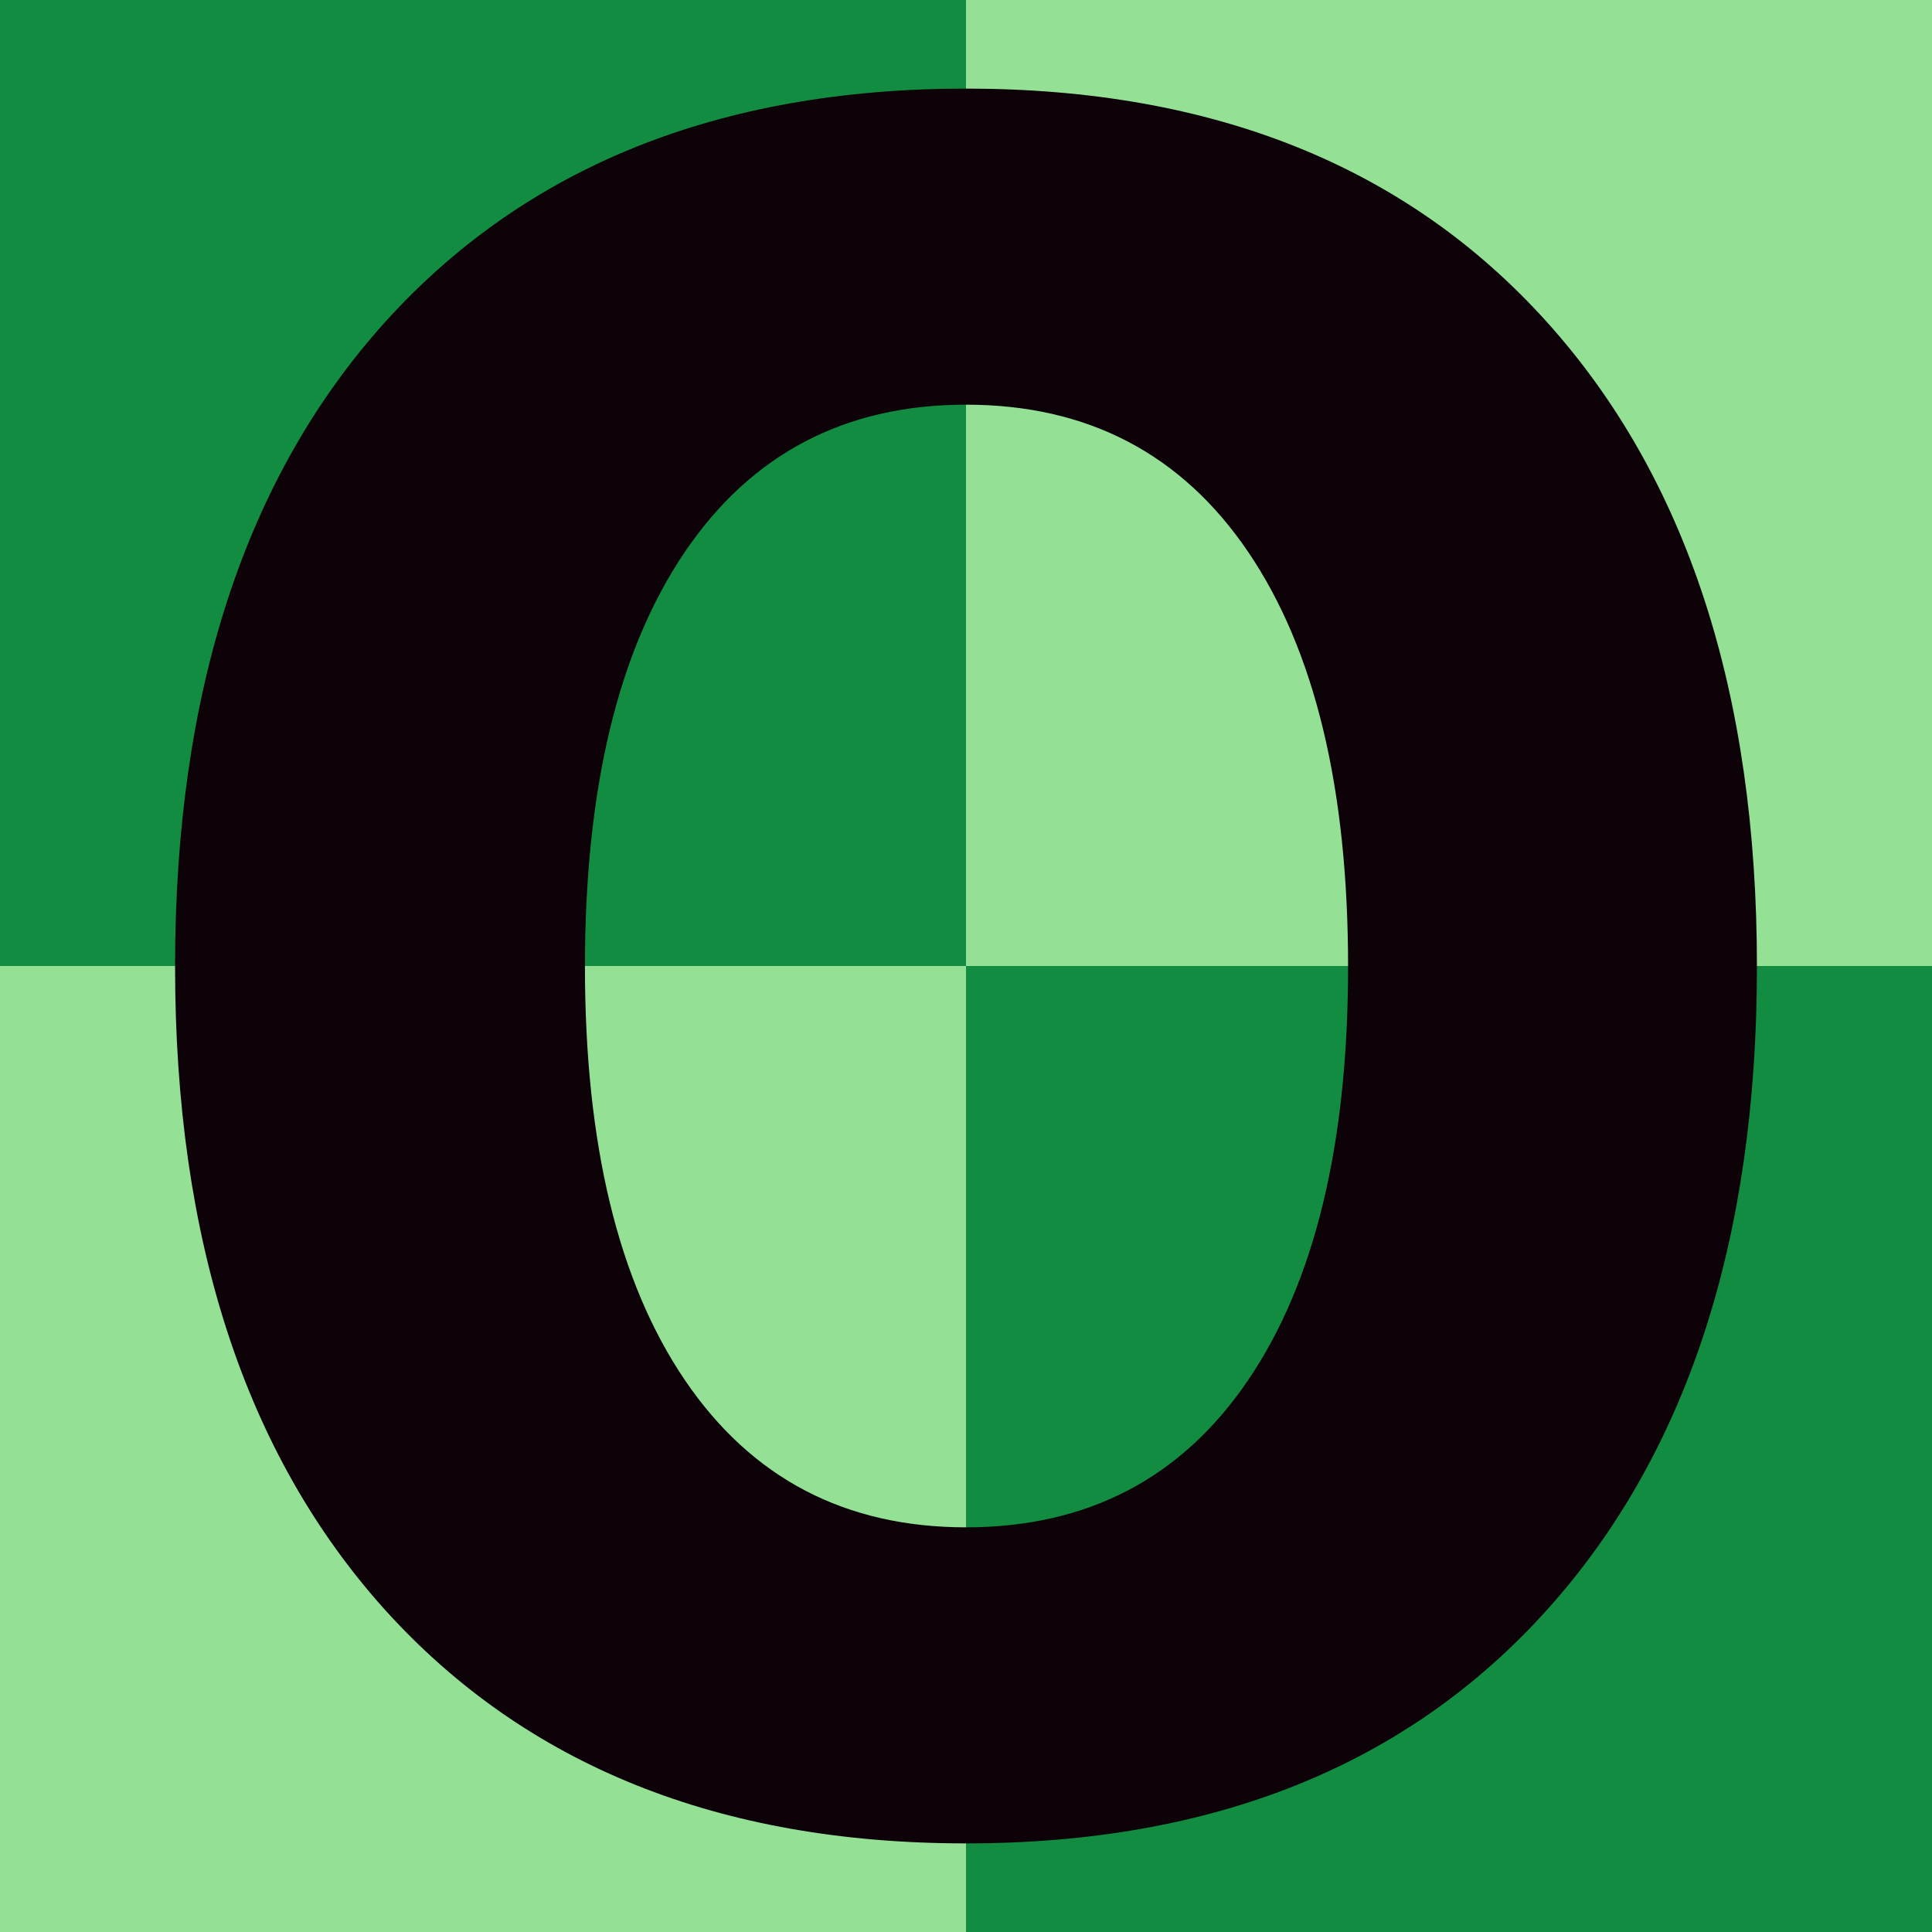
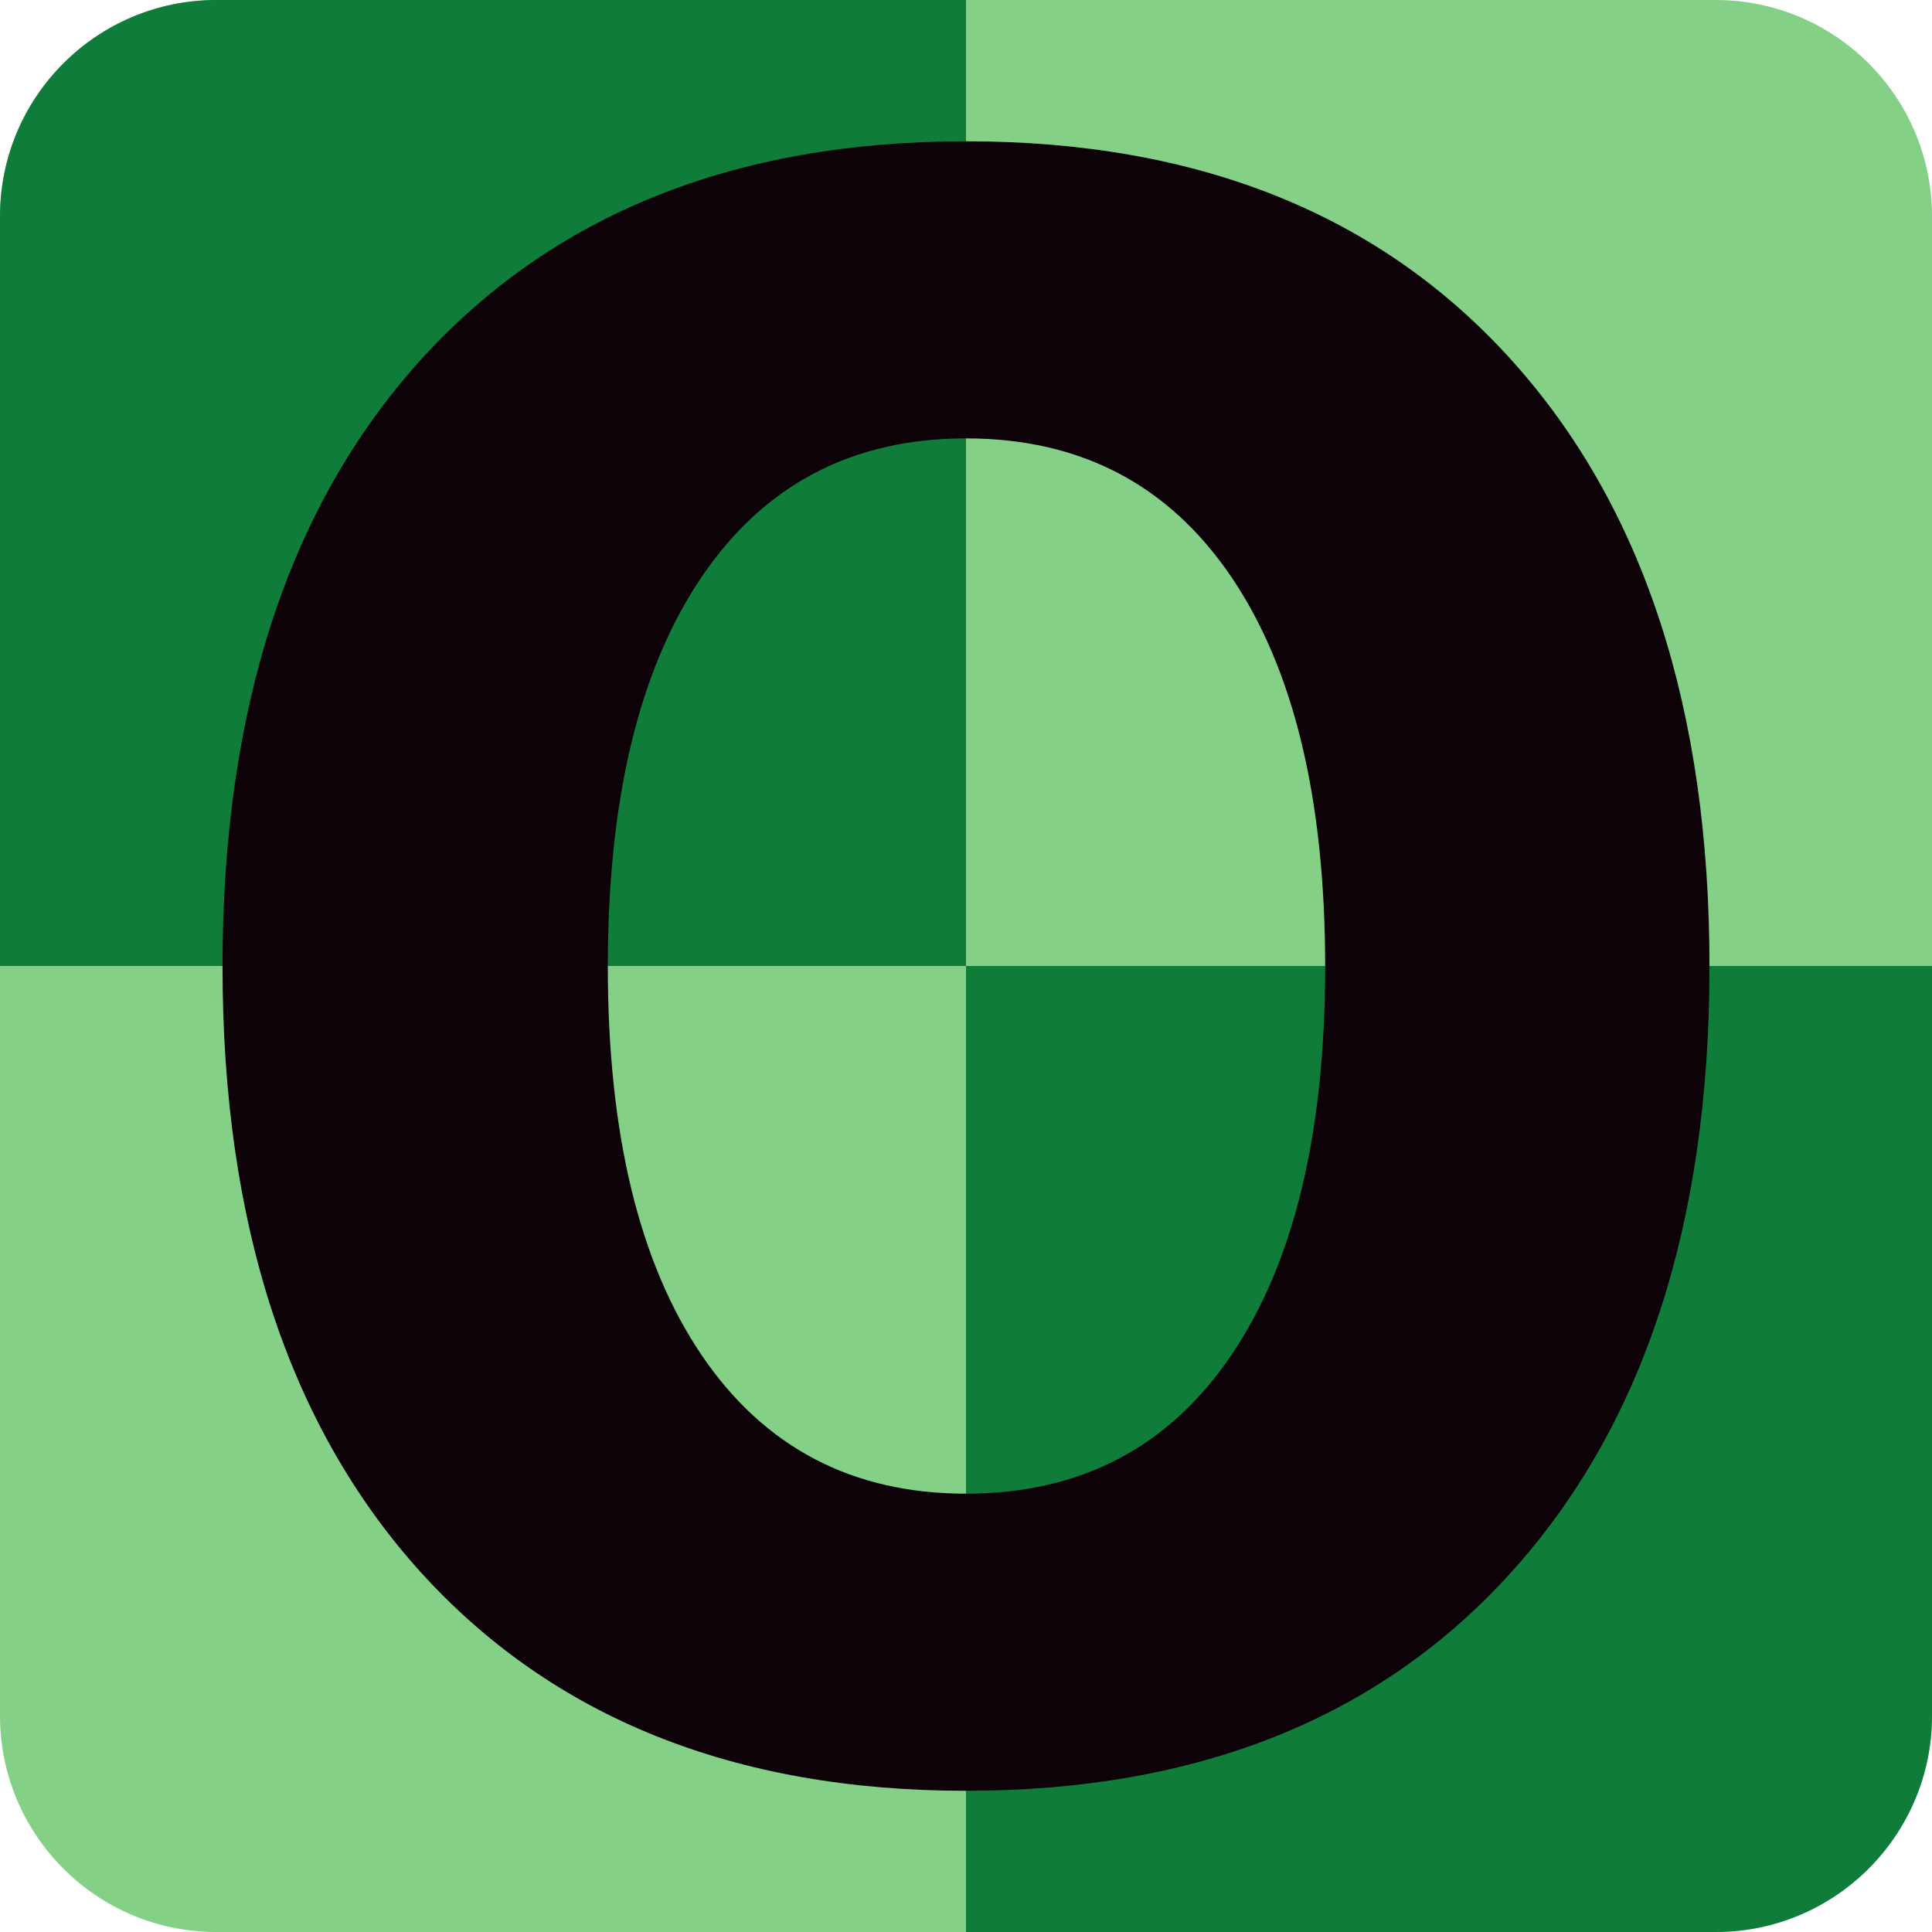
<svg xmlns="http://www.w3.org/2000/svg" width="250mm" height="250mm" viewBox="0 0 250 250" version="1.1" id="svg8">
  <defs id="defs2">
+     <clipPath id="ob-round">
+       <rect width="250" height="250" rx="28" />
+     </clipPath>
    <rect x="191.061" y="167.61" width="9.315" height="28.65" id="rect853" />
    <rect x="120.11" y="27.846" width="83.141" height="150.359" id="rect24" />
    <rect x="113.847" y="28.873" width="68.722" height="89.834" id="rect18" />
    <rect x="37.502" y="98.018" width="79.875" height="106.647" id="rect12" />
  </defs>
-   <g id="layer1" transform="translate(16.1122,-26.05443)">
-     <rect style="fill:#94e196;fill-opacity:1;stroke-width:0.265" id="rect873" width="250" height="250" x="-16.112" y="26.054" />
-     <g id="g949">
-       <rect y="26.054" x="-16.112" height="125" width="125" id="rect875" style="fill:#118c40;fill-opacity:1;stroke-width:0.265" />
-       <rect style="fill:#118c40;fill-opacity:1;stroke-width:0.265" id="rect875-3" width="125" height="125" x="108.888" y="151.054" />
+   <g clip-path="url(#ob-round)">
+     <g id="layer1" transform="translate(16.1122,-26.05443)">
+       <rect style="fill:#84d086;fill-opacity:1;stroke-width:0.265" id="rect873" width="250" height="250" x="-16.112" y="26.054" />
+       <g id="g949">
+         <rect y="26.054" x="-16.112" height="125" width="125" id="rect875" style="fill:#0f7c39;fill-opacity:1;stroke-width:0.265" />
+         <rect style="fill:#0f7c39;fill-opacity:1;stroke-width:0.265" id="rect875-3" width="125" height="125" x="108.888" y="151.054" />
+       </g>
+       <text xml:space="preserve" id="text16" style="font-style:normal;font-weight:normal;font-size:10.583px;line-height:1.25;font-family:sans-serif;white-space:pre;shape-inside:url(#rect18);fill:#000000;fill-opacity:1;stroke:none;" />
+       <path id="path860" transform="translate(108.8878,151.1277) scale(0.94) translate(-108.8878,-151.1277)" style="font-style:normal;font-variant:normal;font-weight:bold;font-stretch:normal;font-size:88.194px;line-height:1.25;font-family:sans-serif;-inkscape-font-specification:'sans-serif Bold';white-space:pre;fill:#0d0208;fill-opacity:1;stroke:none;stroke-width:3.246" d="m 108.888,78.419 q -23.454,0 -36.381,19.057 -12.927,19.057 -12.927,53.652 0,34.449 12.927,53.505 12.927,19.057 36.381,19.057 23.588,0 36.514,-19.057 12.927,-19.057 12.927,-53.505 0,-34.595 -12.927,-53.652 -12.927,-19.057 -36.514,-19.057 z m 0,-40.899 q 47.975,0 75.161,30.198 27.186,30.198 27.186,83.41 0,53.066 -27.186,83.263 -27.186,30.198 -75.161,30.198 -47.842,0 -75.161,-30.198 Q 6.541,204.193 6.541,151.128 6.541,97.915 33.727,67.718 61.046,37.52 108.888,37.52 Z" />
+       <path id="path863" style="font-style:normal;font-variant:normal;font-weight:bold;font-stretch:normal;font-size:105.833px;line-height:1.25;font-family:sans-serif;-inkscape-font-specification:'sans-serif Bold';white-space:pre;fill:#008f11;fill-opacity:1;stroke:none;stroke-width:2.063" d="m -87.315,146.283 q 9.702,0 14.712,-4.264 5.011,-4.264 5.011,-12.58 0,-8.209 -5.011,-12.473 -5.011,-4.371 -14.712,-4.371 h -22.708 v 33.689 z m 1.386,69.617 q 12.367,0 18.55,-5.224 6.29,-5.224 6.29,-15.778 0,-10.341 -6.183,-15.459 -6.183,-5.224 -18.657,-5.224 h -24.094 v 41.685 z m 38.167,-57.25 q 13.22,3.838 20.469,14.179 7.25,10.341 7.25,25.373 0,23.028 -15.565,34.329 -15.565,11.301 -47.335,11.301 H -151.069 V 84.662 h 61.621 q 33.156,0 47.975,10.021 14.926,10.021 14.926,32.09 0,11.621 -5.437,19.83 -5.437,8.102 -15.778,12.047 z" />
+       <text xml:space="preserve" id="text851" style="font-style:normal;font-weight:normal;font-size:10.583px;line-height:1.25;font-family:sans-serif;white-space:pre;shape-inside:url(#rect853);fill:#000000;fill-opacity:1;stroke:none;" />
    </g>
-     <text xml:space="preserve" id="text16" style="font-style:normal;font-weight:normal;font-size:10.583px;line-height:1.25;font-family:sans-serif;white-space:pre;shape-inside:url(#rect18);fill:#000000;fill-opacity:1;stroke:none;" />
-     <path id="path860" style="font-style:normal;font-variant:normal;font-weight:bold;font-stretch:normal;font-size:88.194px;line-height:1.25;font-family:sans-serif;-inkscape-font-specification:'sans-serif Bold';white-space:pre;fill:#0d0208;fill-opacity:1;stroke:none;stroke-width:3.246" d="m 108.888,78.419 q -23.454,0 -36.381,19.057 -12.927,19.057 -12.927,53.652 0,34.449 12.927,53.505 12.927,19.057 36.381,19.057 23.588,0 36.514,-19.057 12.927,-19.057 12.927,-53.505 0,-34.595 -12.927,-53.652 -12.927,-19.057 -36.514,-19.057 z m 0,-40.899 q 47.975,0 75.161,30.198 27.186,30.198 27.186,83.41 0,53.066 -27.186,83.263 -27.186,30.198 -75.161,30.198 -47.842,0 -75.161,-30.198 Q 6.541,204.193 6.541,151.128 6.541,97.915 33.727,67.718 61.046,37.52 108.888,37.52 Z" />
-     <path id="path863" style="font-style:normal;font-variant:normal;font-weight:bold;font-stretch:normal;font-size:105.833px;line-height:1.25;font-family:sans-serif;-inkscape-font-specification:'sans-serif Bold';white-space:pre;fill:#008f11;fill-opacity:1;stroke:none;stroke-width:2.063" d="m -87.315,146.283 q 9.702,0 14.712,-4.264 5.011,-4.264 5.011,-12.58 0,-8.209 -5.011,-12.473 -5.011,-4.371 -14.712,-4.371 h -22.708 v 33.689 z m 1.386,69.617 q 12.367,0 18.55,-5.224 6.29,-5.224 6.29,-15.778 0,-10.341 -6.183,-15.459 -6.183,-5.224 -18.657,-5.224 h -24.094 v 41.685 z m 38.167,-57.25 q 13.22,3.838 20.469,14.179 7.25,10.341 7.25,25.373 0,23.028 -15.565,34.329 -15.565,11.301 -47.335,11.301 H -151.069 V 84.662 h 61.621 q 33.156,0 47.975,10.021 14.926,10.021 14.926,32.09 0,11.621 -5.437,19.83 -5.437,8.102 -15.778,12.047 z" />
-     <text xml:space="preserve" id="text851" style="font-style:normal;font-weight:normal;font-size:10.583px;line-height:1.25;font-family:sans-serif;white-space:pre;shape-inside:url(#rect853);fill:#000000;fill-opacity:1;stroke:none;" />
  </g>
</svg>
